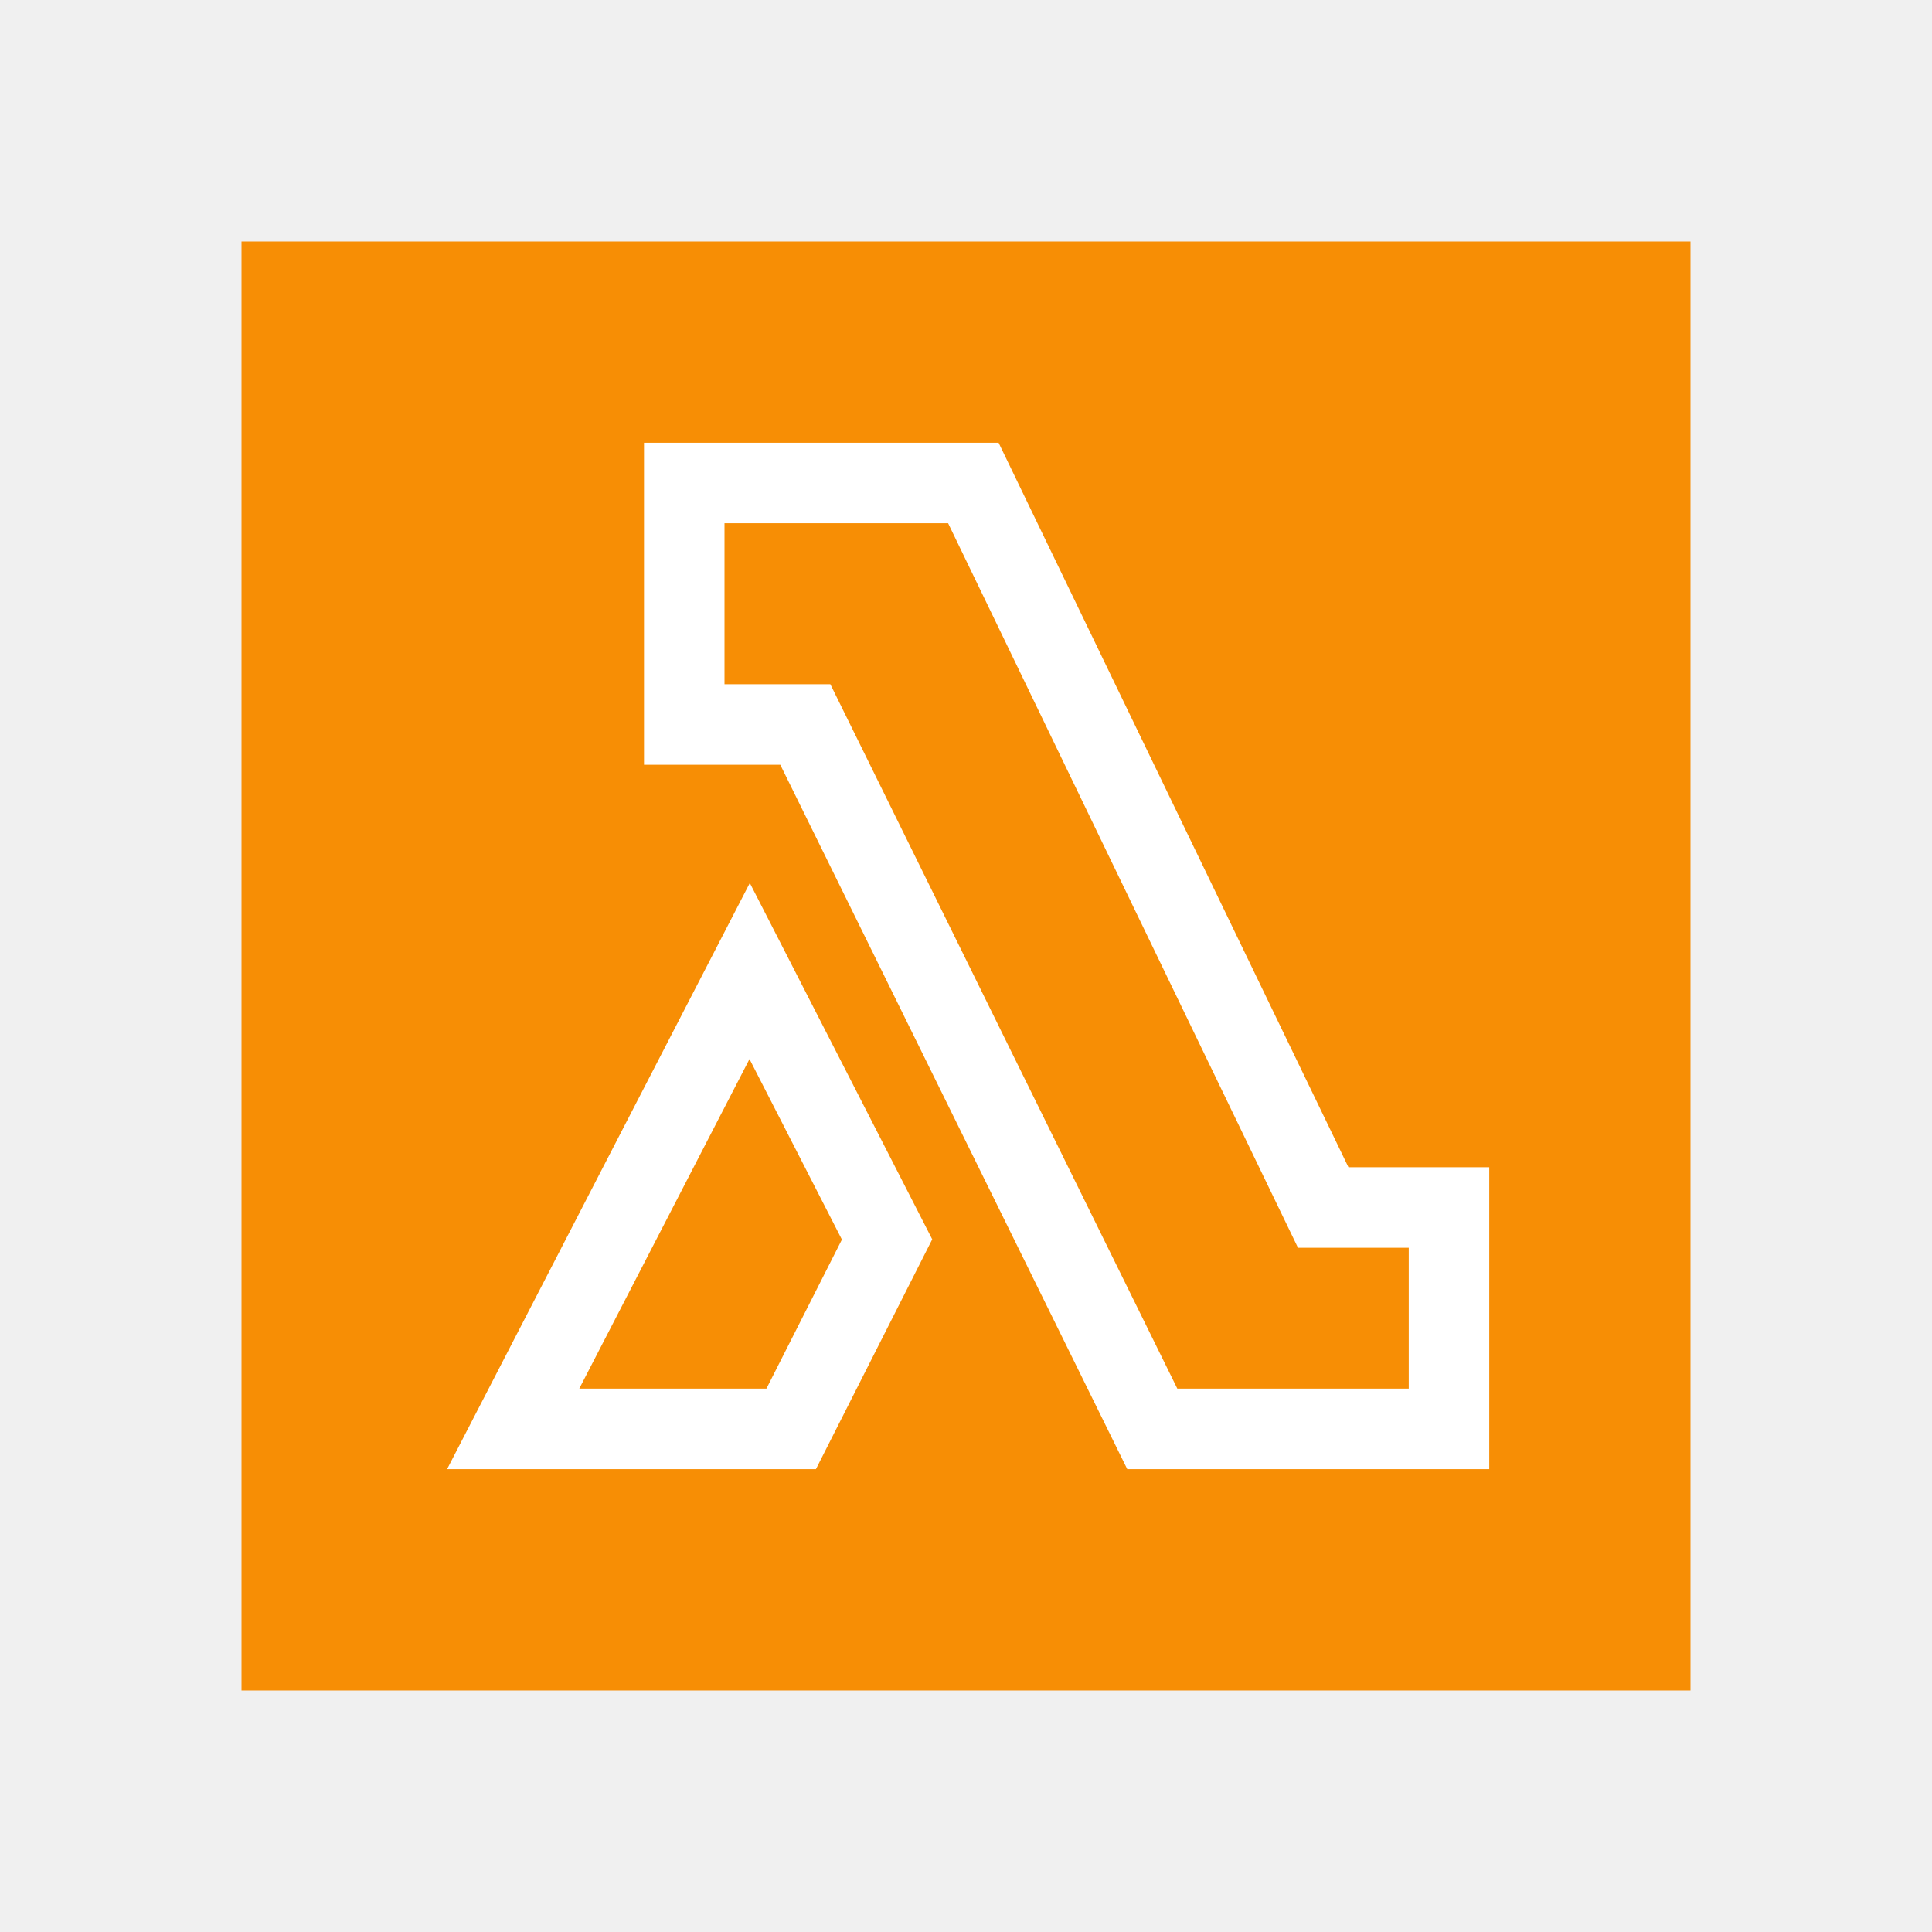
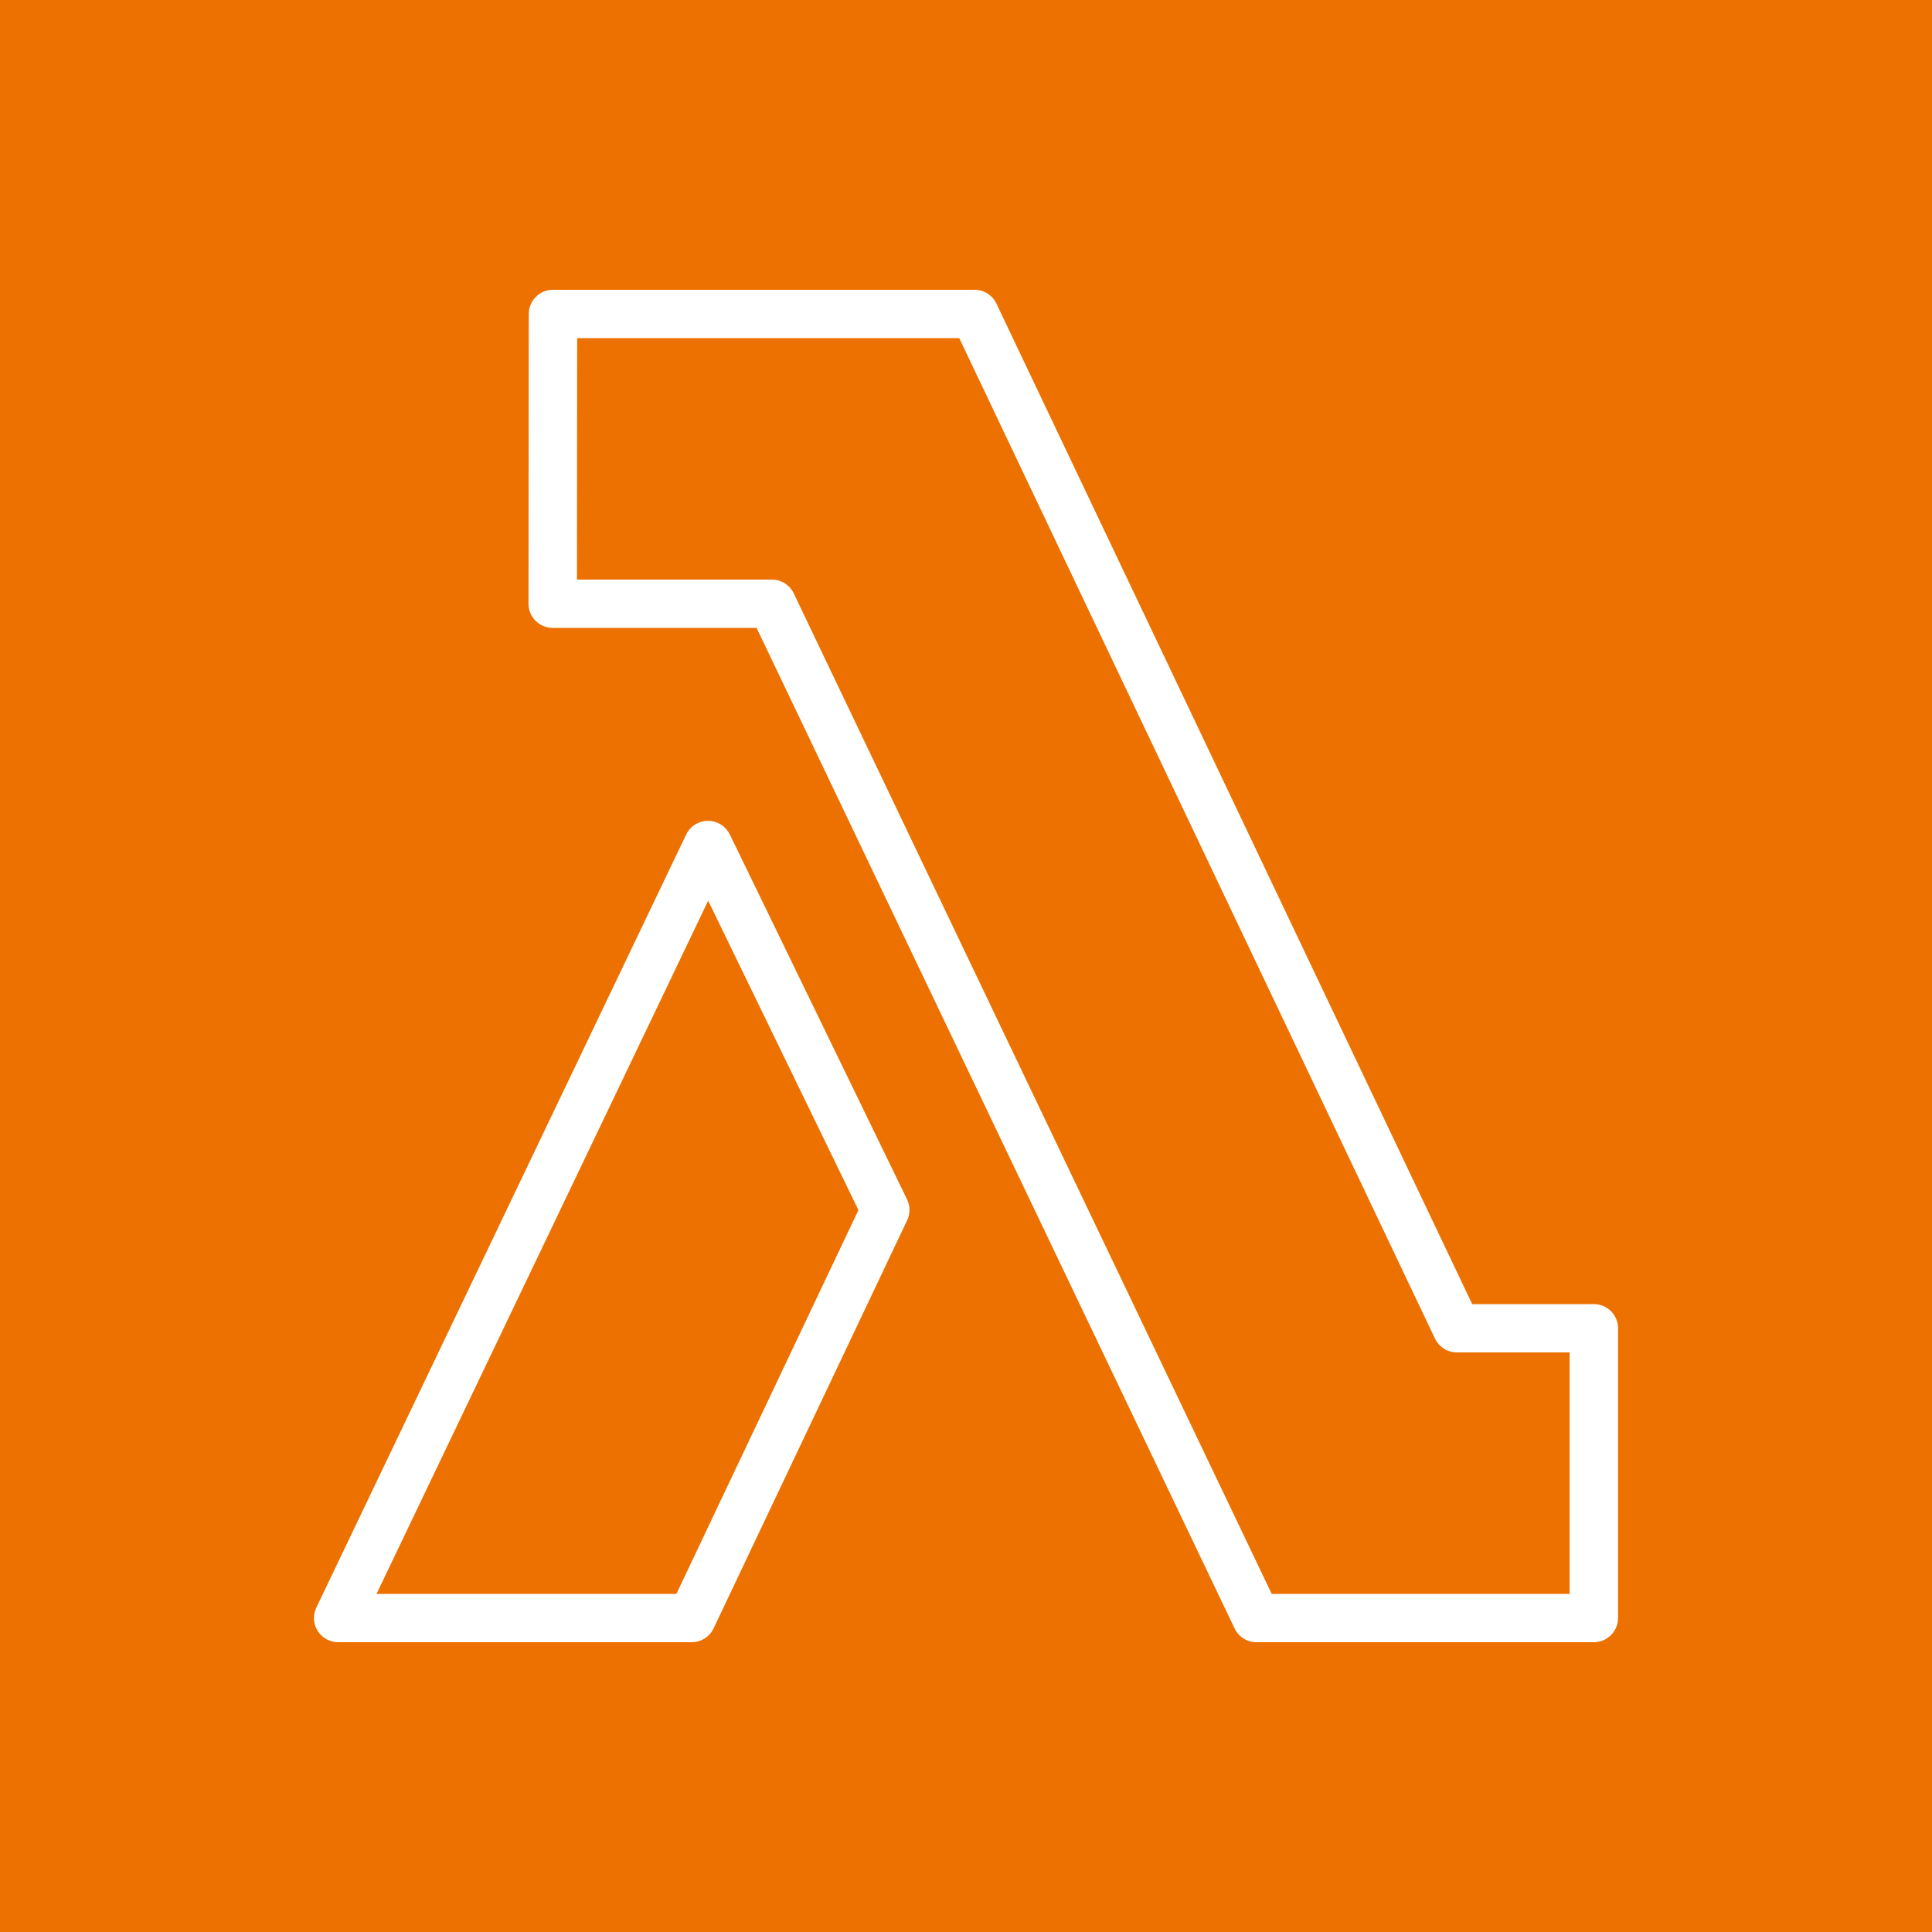
- <svg xmlns="http://www.w3.org/2000/svg" viewBox="0 0 48 48" width="480px" height="480px" baseProfile="basic">
-   <rect width="36" height="36" x="6" y="6" fill="#f78e05" />
-   <path fill="#fff" d="M37,36.5h-8.994L19.386,19H16v-8h8.81l8.692,18H37V36.5z M29.25,34.5H35V31h-2.752l-8.692-18H18v4 h2.63L29.25,34.5z" />
-   <path fill="#fff" d="M20.272,36.5h-9.164l7.521-14.562l4.532,8.853L20.272,36.5z M14.392,34.5h4.65l1.875-3.703 l-2.296-4.485L14.392,34.5z" />
+ <svg xmlns="http://www.w3.org/2000/svg" width="80px" height="80px" viewBox="0 0 80 80" version="1.1">
+   <g id="Icon-Architecture/64/Arch_AWS-Lambda_64" stroke="none" stroke-width="1" fill="none" fill-rule="evenodd">
+     <g id="Icon-Architecture-BG/64/Compute" fill="#ED7100">
+       <rect id="Rectangle" x="0" y="0" width="80" height="80" />
+     </g>
+     <path d="M28.008,66 L15.591,66 L29.324,37.296 L35.546,50.106 L28.008,66 Z M30.22,34.553 C30.051,34.208 29.7,33.989 29.318,33.989 L29.315,33.989 C28.929,33.99 28.578,34.211 28.412,34.558 L13.098,66.569 C12.95,66.879 12.971,67.243 13.155,67.534 C13.337,67.824 13.658,68 14.002,68 L28.642,68 C29.03,68 29.382,67.777 29.548,67.428 L37.564,50.528 C37.693,50.254 37.692,49.937 37.559,49.665 L30.22,34.553 Z M64.995,66 L52.659,66 L32.867,24.57 C32.701,24.222 32.349,24 31.962,24 L23.89,24 L23.899,14 L39.72,14 L59.42,55.429 C59.586,55.777 59.939,56 60.326,56 L64.995,56 L64.995,66 Z M65.998,54 L60.96,54 L41.259,12.571 C41.094,12.223 40.741,12 40.353,12 L22.898,12 C22.345,12 21.896,12.447 21.895,12.999 L21.884,24.999 C21.884,25.265 21.989,25.519 22.178,25.707 C22.365,25.895 22.62,26 22.887,26 L31.329,26 L51.122,67.43 C51.289,67.778 51.639,68 52.026,68 L65.998,68 C66.552,68 67,67.552 67,67 L67,55 C67,54.448 66.552,54 65.998,54 L65.998,54 Z" id="AWS-Lambda_Icon_64_Squid" fill="#FFFFFF" />
+   </g>
</svg>
